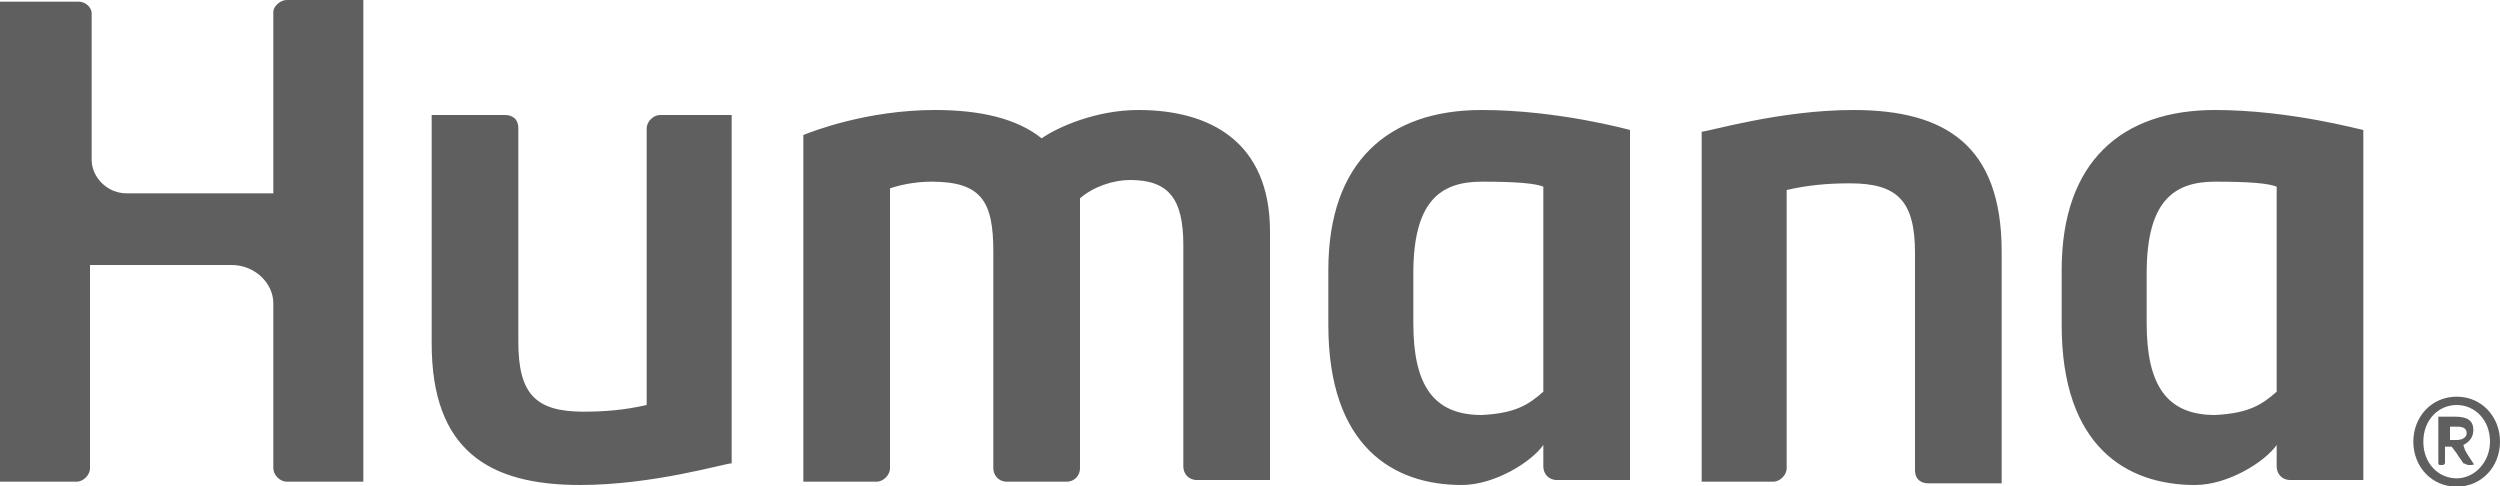
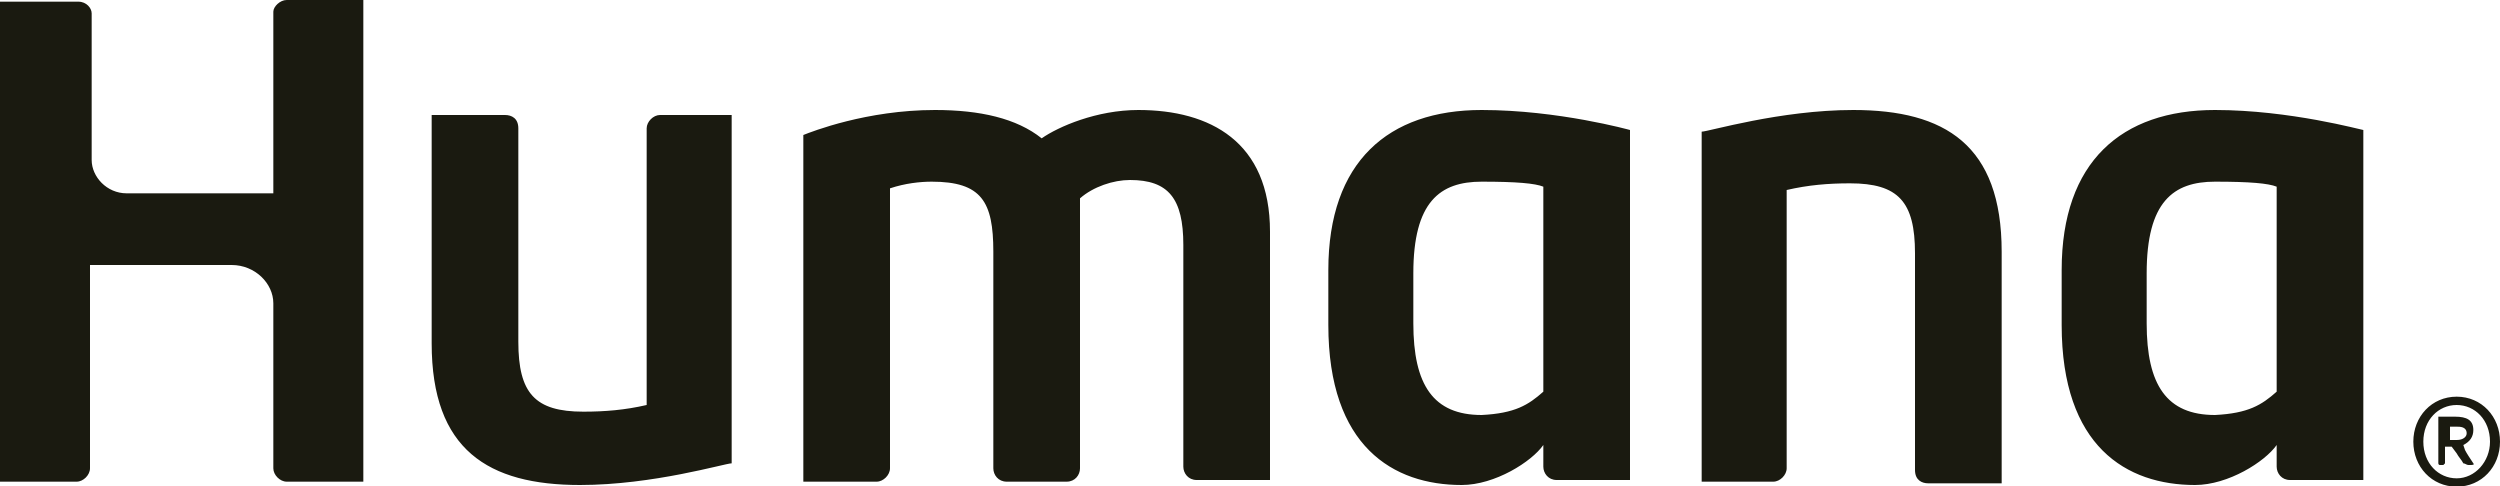
<svg xmlns="http://www.w3.org/2000/svg" version="1.1" id="Layer_1" x="0px" y="0px" width="150px" height="29.1px" viewBox="405 265.4 150 29.1" style="enable-background:new 405 265.4 150 29.1;" xml:space="preserve" preserveAspectRatio="XminYmin none">
  <style type="text/css">
- 	.st0{fill:#605f5f;}
+ 	.st0{fill:#1a1a10;}
</style>
  <g id="humana">
    <g>
      <path class="st0" d="M555,291.9c0,1.5-1.1,2.7-2.6,2.7c-1.5,0-2.6-1.2-2.6-2.7c0-1.5,1.1-2.7,2.6-2.7    C553.9,289.2,555,290.4,555,291.9z M550.4,291.9c0,1.3,0.9,2.2,2,2.2s2-1,2-2.2c0-1.3-0.9-2.2-2-2.2S550.4,290.6,550.4,291.9z     M552.3,290.4c0.7,0,1.1,0.2,1.1,0.8c0,0.4-0.2,0.7-0.6,0.9l0.1,0.3c0.1,0.2,0.3,0.5,0.5,0.8c0.1,0.1-0.1,0.1-0.2,0.1h-0.1    c-0.1,0-0.2-0.1-0.3-0.1c-0.1-0.2-0.3-0.4-0.4-0.6l-0.3-0.4h-0.4v1c0,0-0.1,0.1-0.1,0.1h-0.2c-0.1,0-0.1-0.1-0.1-0.1v-2.8H552.3    L552.3,290.4z M552,291.8h0.4c0.4,0,0.6-0.2,0.6-0.4c0-0.4-0.4-0.4-0.6-0.4H552V291.8L552,291.8z M444.6,272.3    c-0.4,0-0.8,0.4-0.8,0.8v16.6c-1.3,0.3-2.5,0.4-3.8,0.4c-2.9,0-3.9-1.1-3.9-4.2v-12.8c0-0.6-0.4-0.8-0.8-0.8h-4.4v13.7    c0,6.4,3.4,8.5,8.9,8.5c4.4,0,8.7-1.3,9.1-1.3v-20.9H444.6z M511.4,294.3c0.4,0,0.8-0.4,0.8-0.8v-16.7c1.3-0.3,2.5-0.4,3.8-0.4    c2.9,0,3.9,1.1,3.9,4.2v13c0,0.6,0.4,0.8,0.8,0.8h4.4v-13.9c0-6.4-3.4-8.5-8.9-8.5c-4.4,0-8.7,1.3-9.1,1.3v21H511.4z M493.9,272    c-5.6,0-9.2,3.1-9.2,9.6v3.3c0,7.3,3.9,9.6,8,9.6c2,0,4.2-1.4,4.9-2.4v1.3c0,0.4,0.3,0.8,0.8,0.8c0,0,4.2,0,4.4,0v-21    C502.8,273.2,498.5,272,493.9,272z M497.6,288.9c-0.9,0.8-1.7,1.3-3.7,1.4c-2.9,0-4.1-1.8-4.1-5.5v-3c0-4.3,1.6-5.5,4.1-5.5    c2.1,0,3.2,0.1,3.7,0.3V288.9z M537.9,272c-5.6,0-9.2,3.1-9.2,9.6v3.3c0,7.3,3.9,9.6,8,9.6c2,0,4.2-1.4,4.9-2.4v1.3    c0,0.4,0.3,0.8,0.8,0.8c0,0,4.2,0,4.4,0v-21C546.7,273.2,542.4,272,537.9,272z M541.6,288.9c-0.9,0.8-1.7,1.3-3.7,1.4    c-2.9,0-4.1-1.8-4.1-5.5v-3c0-4.3,1.6-5.5,4.1-5.5c2.1,0,3.2,0.1,3.7,0.3V288.9z M405,294.3c0.8,0,4.6,0,4.6,0    c0.4,0,0.8-0.4,0.8-0.8v-12.2h8.5c1.4,0,2.5,1.1,2.5,2.3v9.9c0,0.4,0.4,0.8,0.8,0.8c0,0,4.4,0,4.6,0c0,0,0-28.6,0-28.9h-4.6    c-0.4,0-0.8,0.4-0.8,0.7V277h-8.8c-1.2,0-2.1-1-2.1-2v-8.8c0-0.3-0.3-0.7-0.8-0.7H405C405,265.7,405,294.3,405,294.3z M473.3,272    c-2.5,0-4.8,1-5.8,1.7c-1.5-1.2-3.7-1.7-6.4-1.7c-4.1,0-7.4,1.3-7.9,1.5v20.8h4.4c0.4,0,0.8-0.4,0.8-0.8v-16.8    c0.9-0.3,1.8-0.4,2.5-0.4c3,0,3.7,1.2,3.7,4.2v13c0,0.4,0.3,0.8,0.8,0.8h3.6c0.5,0,0.8-0.4,0.8-0.8v-16.2c0.8-0.7,2-1.1,3-1.1    c2.3,0,3.2,1.1,3.2,3.9v13.3c0,0.4,0.3,0.8,0.8,0.8c0,0,4,0,4.4,0v-14.9C481.2,273.9,477.6,272,473.3,272z" />
    </g>
  </g>
  <g id="humana_vitality">
</g>
  <g id="jencare">
</g>
  <g id="great_for_you">
</g>
  <g id="dr._shep">
</g>
  <g id="ge">
</g>
  <g id="aha">
</g>
  <g id="diamond">
</g>
  <g id="brown_foreman">
</g>
  <g id="masterbrand">
</g>
  <g id="aristokraft">
</g>
  <g id="decora">
</g>
  <g id="gaither">
</g>
  <g id="unbridled_eve">
</g>
  <g id="papa_johns">
</g>
  <g id="dr_jan">
</g>
  <g id="lawn_pro">
</g>
  <g id="goo">
</g>
  <g id="b__x26__b">
</g>
  <g id="mindy_smith">
</g>
  <g id="tesseract">
</g>
  <g id="grandparents.com">
</g>
  <g id="ican">
</g>
  <g id="my_well_being">
</g>
  <g id="apple_patch">
</g>
</svg>
